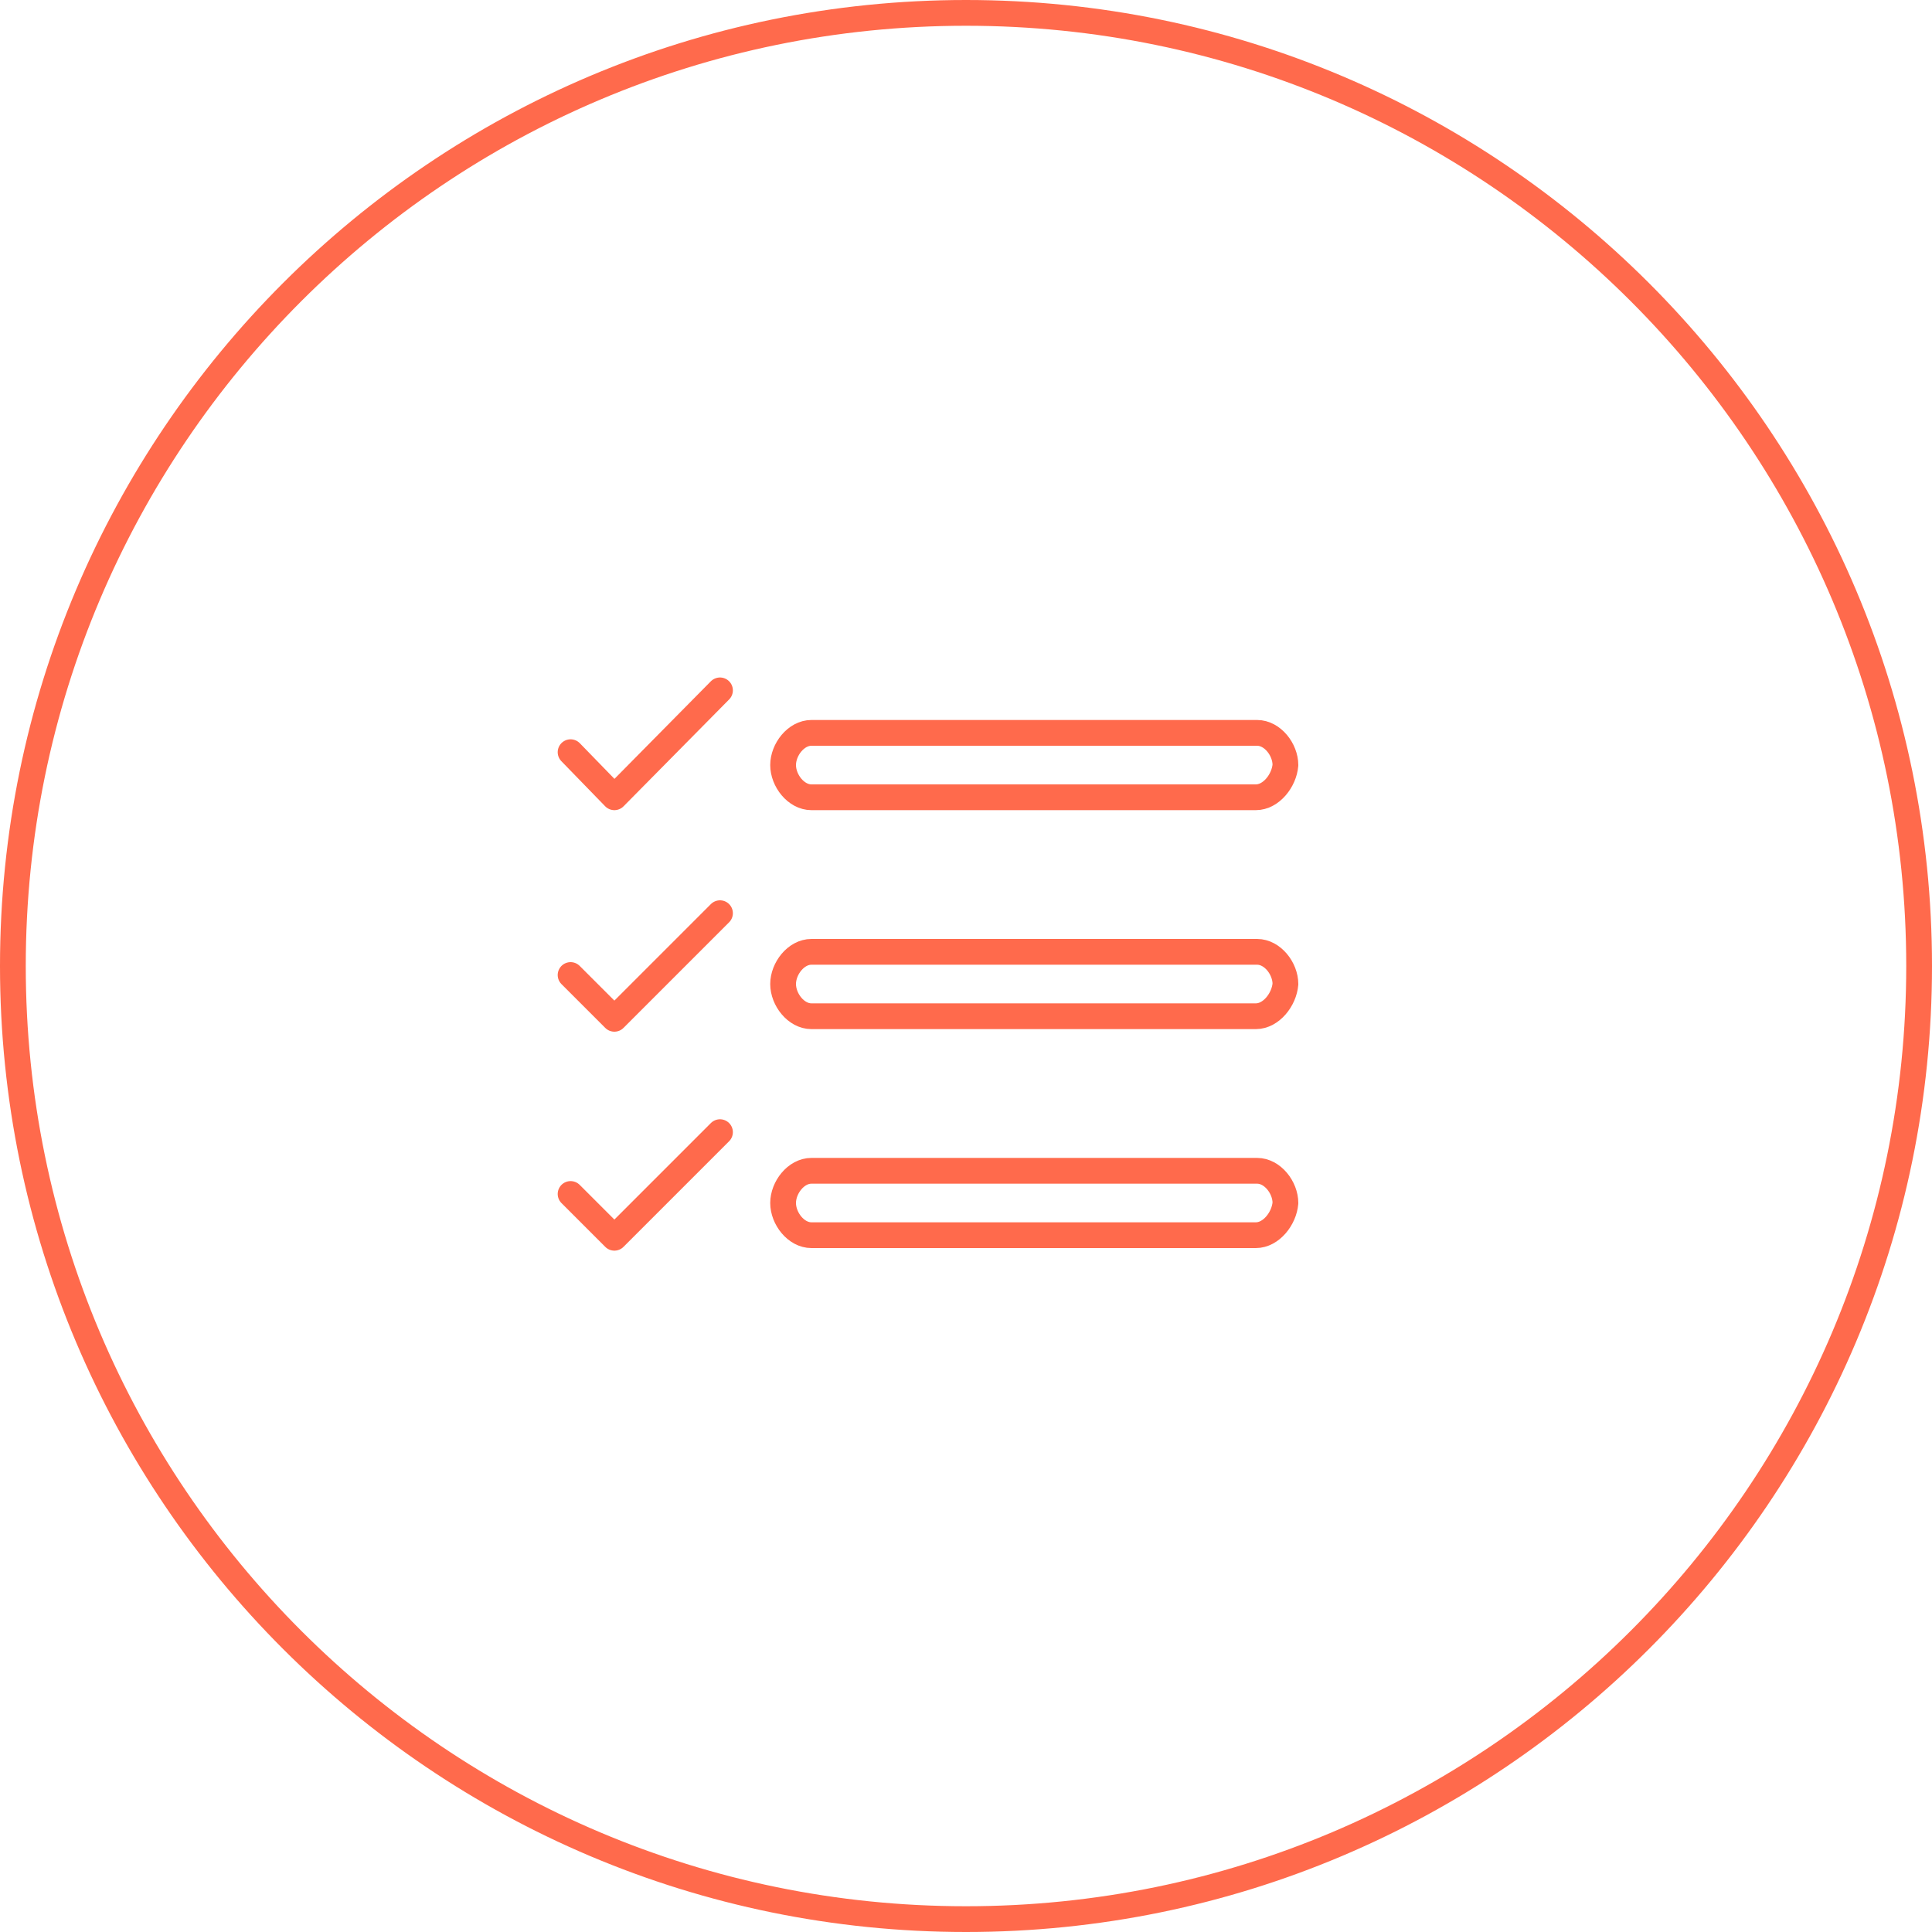
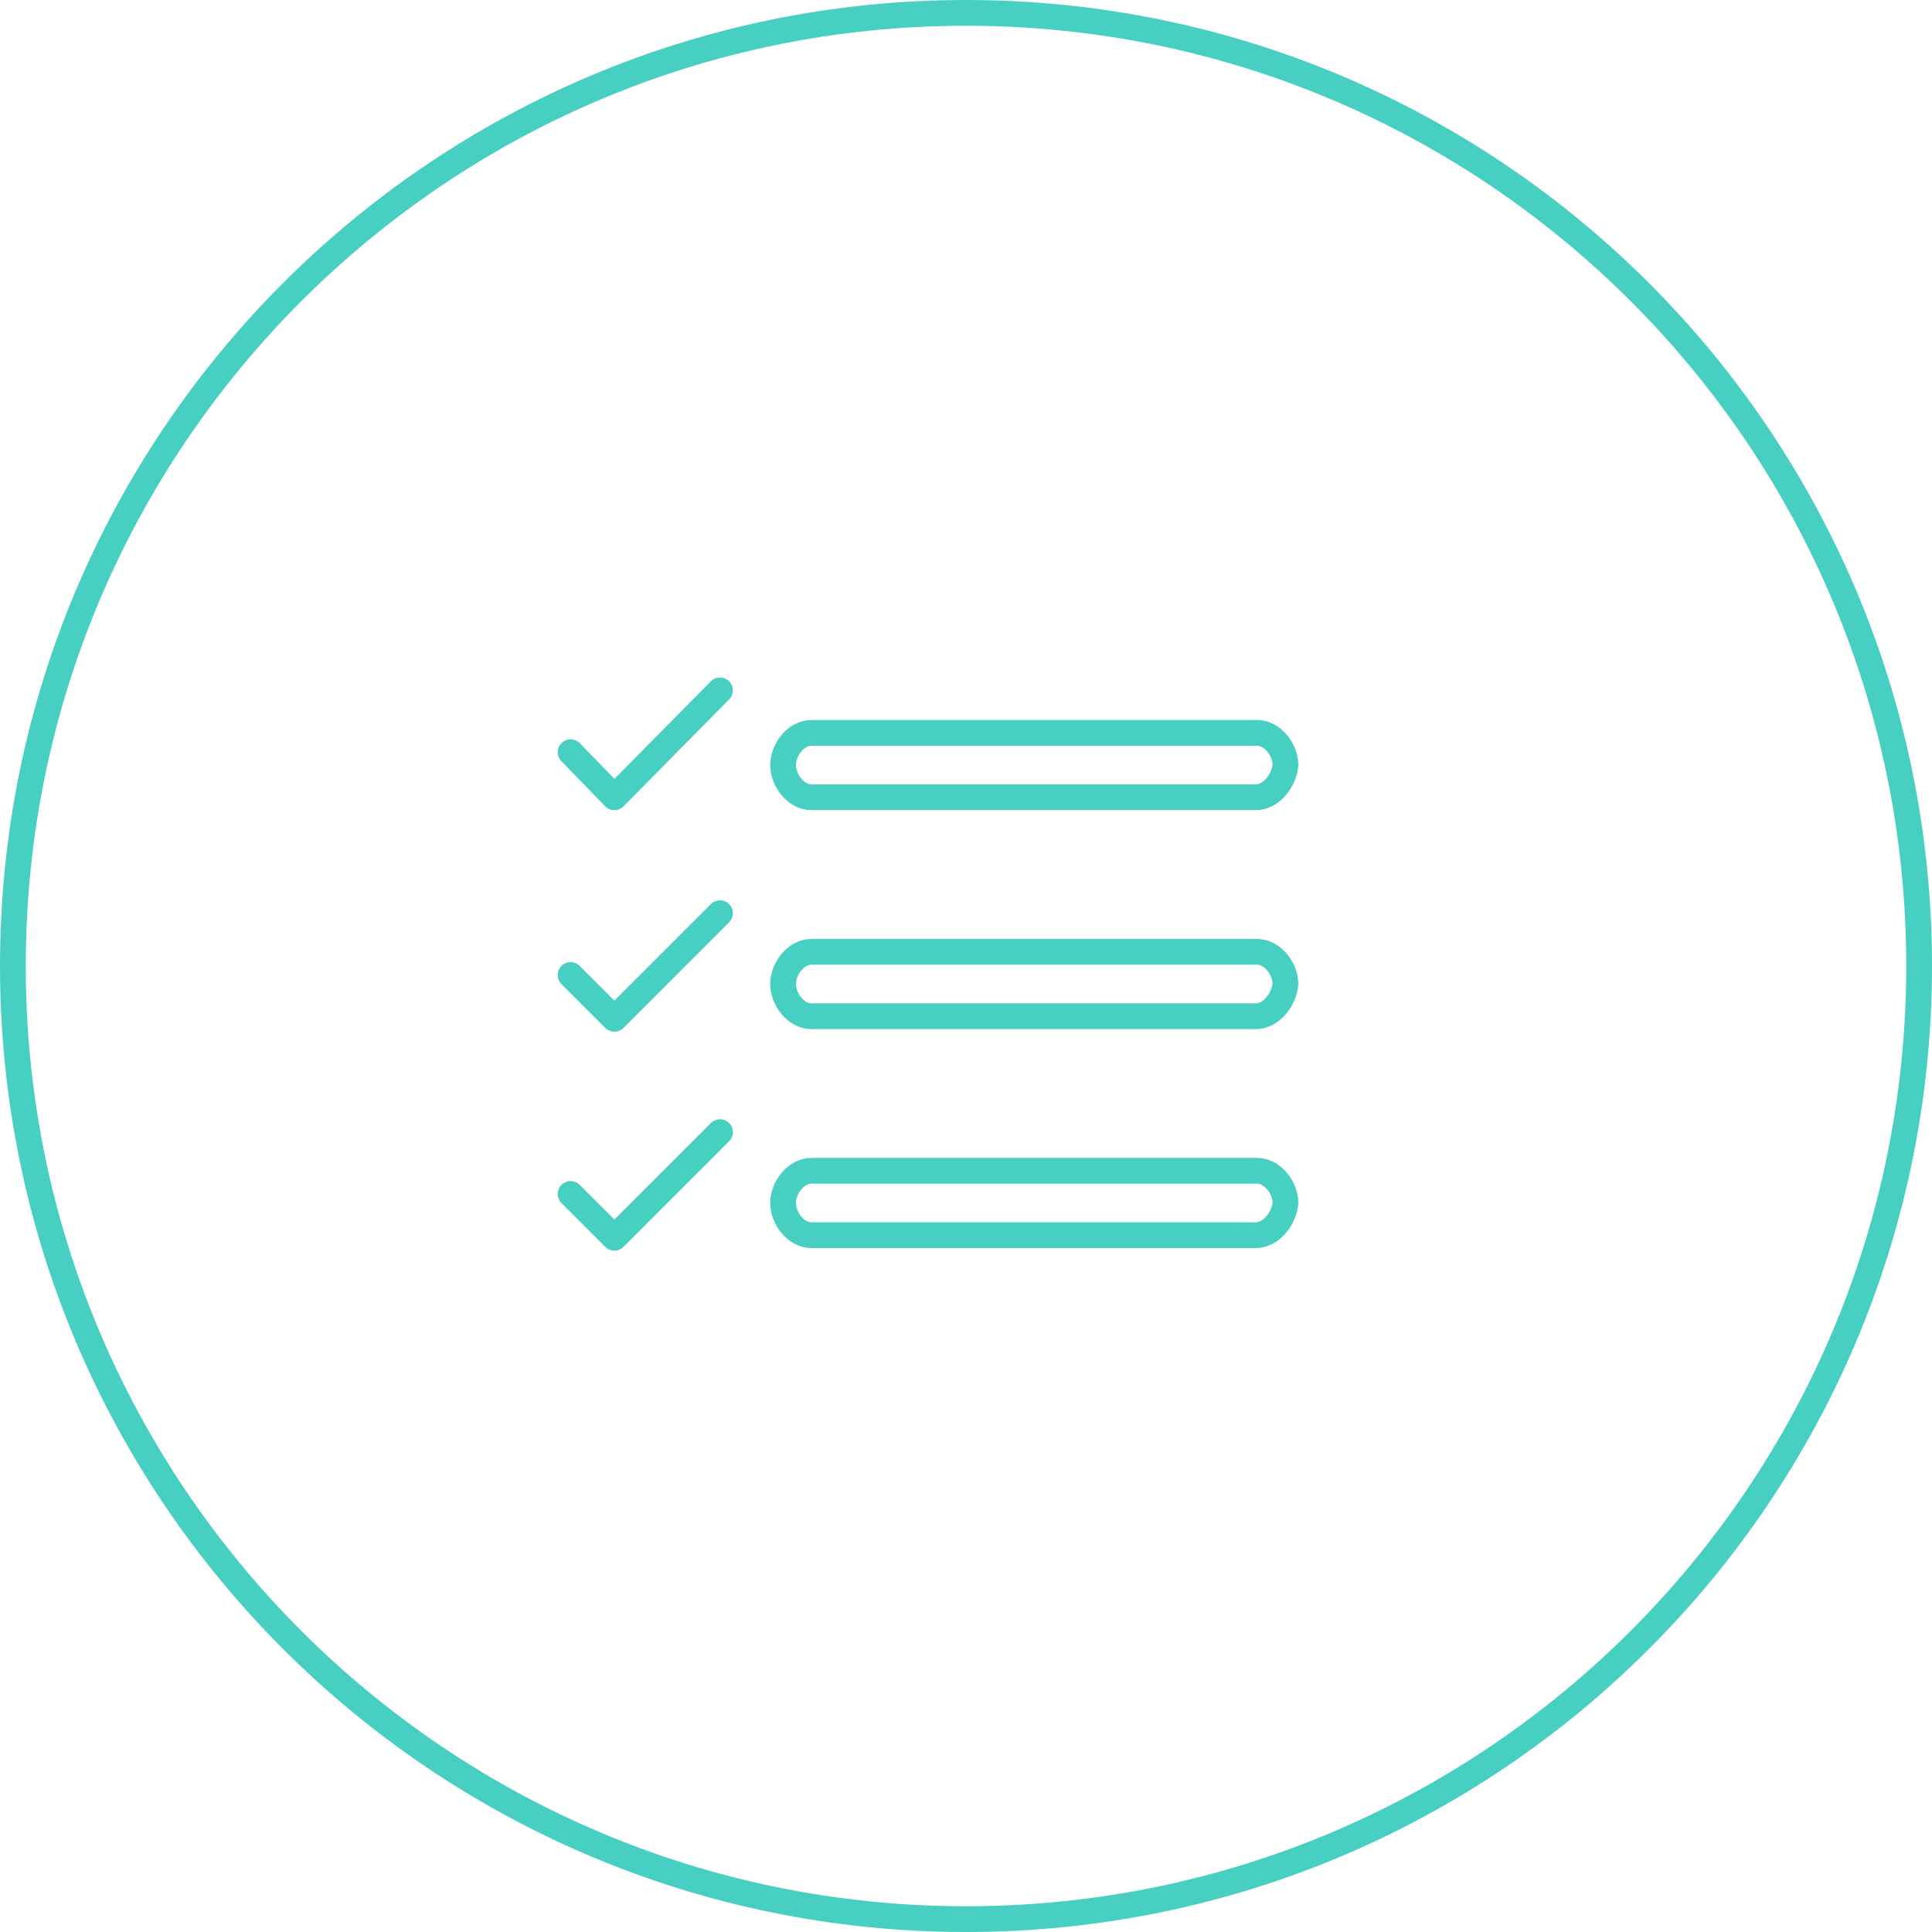
<svg xmlns="http://www.w3.org/2000/svg" version="1.1" id="Layer_1" x="0px" y="0px" viewBox="0 0 150 150" enable-background="new 0 0 150 150" xml:space="preserve">
  <g>
    <g>
-       <path fill="#FF6A4C" d="M75,2c40.3,0,73,32.7,73,73s-32.7,73-73,73S2,115.3,2,75S34.7,2,75,2 M75,0C33.6,0,0,33.6,0,75    c0,41.4,33.6,75,75,75s75-33.6,75-75C150,33.6,116.4,0,75,0L75,0z" />
+       <path fill="#47CFC1" d="M75,2c40.3,0,73,32.7,73,73s-32.7,73-73,73S2,115.3,2,75S34.7,2,75,2 M75,0C33.6,0,0,33.6,0,75    c0,41.4,33.6,75,75,75s75-33.6,75-75C150,33.6,116.4,0,75,0L75,0z" />
    </g>
  </g>
  <g>
    <g>
      <g>
-         <path fill="none" stroke="#FF6A4C" stroke-width="2" stroke-linecap="round" stroke-linejoin="round" stroke-miterlimit="10" d="     M97.5,61.9H63c-1.2,0-2.2-1.3-2.2-2.5c0-1.2,1-2.5,2.2-2.5h34.6c1.2,0,2.2,1.3,2.2,2.5C99.7,60.6,98.7,61.9,97.5,61.9z" />
+         <path fill="none" stroke="#47CFC1" stroke-width="2" stroke-linecap="round" stroke-linejoin="round" stroke-miterlimit="10" d="     M97.5,61.9H63c-1.2,0-2.2-1.3-2.2-2.5c0-1.2,1-2.5,2.2-2.5h34.6c1.2,0,2.2,1.3,2.2,2.5C99.7,60.6,98.7,61.9,97.5,61.9z" />
      </g>
-       <polyline fill="none" stroke="#FF6A4C" stroke-width="2" stroke-linecap="round" stroke-linejoin="round" stroke-miterlimit="10" points="    44.3,58.4 47.7,61.9 55.9,53.6   " />
+       <polyline fill="none" stroke="#47CFC1" stroke-width="2" stroke-linecap="round" stroke-linejoin="round" stroke-miterlimit="10" points="    44.3,58.4 47.7,61.9 55.9,53.6   " />
    </g>
    <g>
      <g>
-         <path fill="none" stroke="#FF6A4C" stroke-width="2" stroke-linecap="round" stroke-linejoin="round" stroke-miterlimit="10" d="     M97.5,78.9H63c-1.2,0-2.2-1.3-2.2-2.5c0-1.2,1-2.5,2.2-2.5h34.6c1.2,0,2.2,1.3,2.2,2.5C99.7,77.6,98.7,78.9,97.5,78.9z" />
+         <path fill="none" stroke="#47CFC1" stroke-width="2" stroke-linecap="round" stroke-linejoin="round" stroke-miterlimit="10" d="     M97.5,78.9H63c-1.2,0-2.2-1.3-2.2-2.5c0-1.2,1-2.5,2.2-2.5h34.6c1.2,0,2.2,1.3,2.2,2.5C99.7,77.6,98.7,78.9,97.5,78.9z" />
      </g>
-       <polyline fill="none" stroke="#FF6A4C" stroke-width="2" stroke-linecap="round" stroke-linejoin="round" stroke-miterlimit="10" points="    44.3,75.7 47.7,79.1 55.9,70.9   " />
+       <polyline fill="none" stroke="#47CFC1" stroke-width="2" stroke-linecap="round" stroke-linejoin="round" stroke-miterlimit="10" points="    44.3,75.7 47.7,79.1 55.9,70.9   " />
    </g>
    <g>
      <g>
-         <path fill="none" stroke="#FF6A4C" stroke-width="2" stroke-linecap="round" stroke-linejoin="round" stroke-miterlimit="10" d="     M97.5,95.9H63c-1.2,0-2.2-1.3-2.2-2.5c0-1.2,1-2.5,2.2-2.5h34.6c1.2,0,2.2,1.3,2.2,2.5C99.7,94.6,98.7,95.9,97.5,95.9z" />
+         <path fill="none" stroke="#47CFC1" stroke-width="2" stroke-linecap="round" stroke-linejoin="round" stroke-miterlimit="10" d="     M97.5,95.9H63c-1.2,0-2.2-1.3-2.2-2.5c0-1.2,1-2.5,2.2-2.5h34.6c1.2,0,2.2,1.3,2.2,2.5C99.7,94.6,98.7,95.9,97.5,95.9z" />
      </g>
-       <polyline fill="none" stroke="#FF6A4C" stroke-width="2" stroke-linecap="round" stroke-linejoin="round" stroke-miterlimit="10" points="    44.3,92.7 47.7,96.1 55.9,87.9   " />
+       <polyline fill="none" stroke="#47CFC1" stroke-width="2" stroke-linecap="round" stroke-linejoin="round" stroke-miterlimit="10" points="    44.3,92.7 47.7,96.1 55.9,87.9   " />
    </g>
  </g>
</svg>
